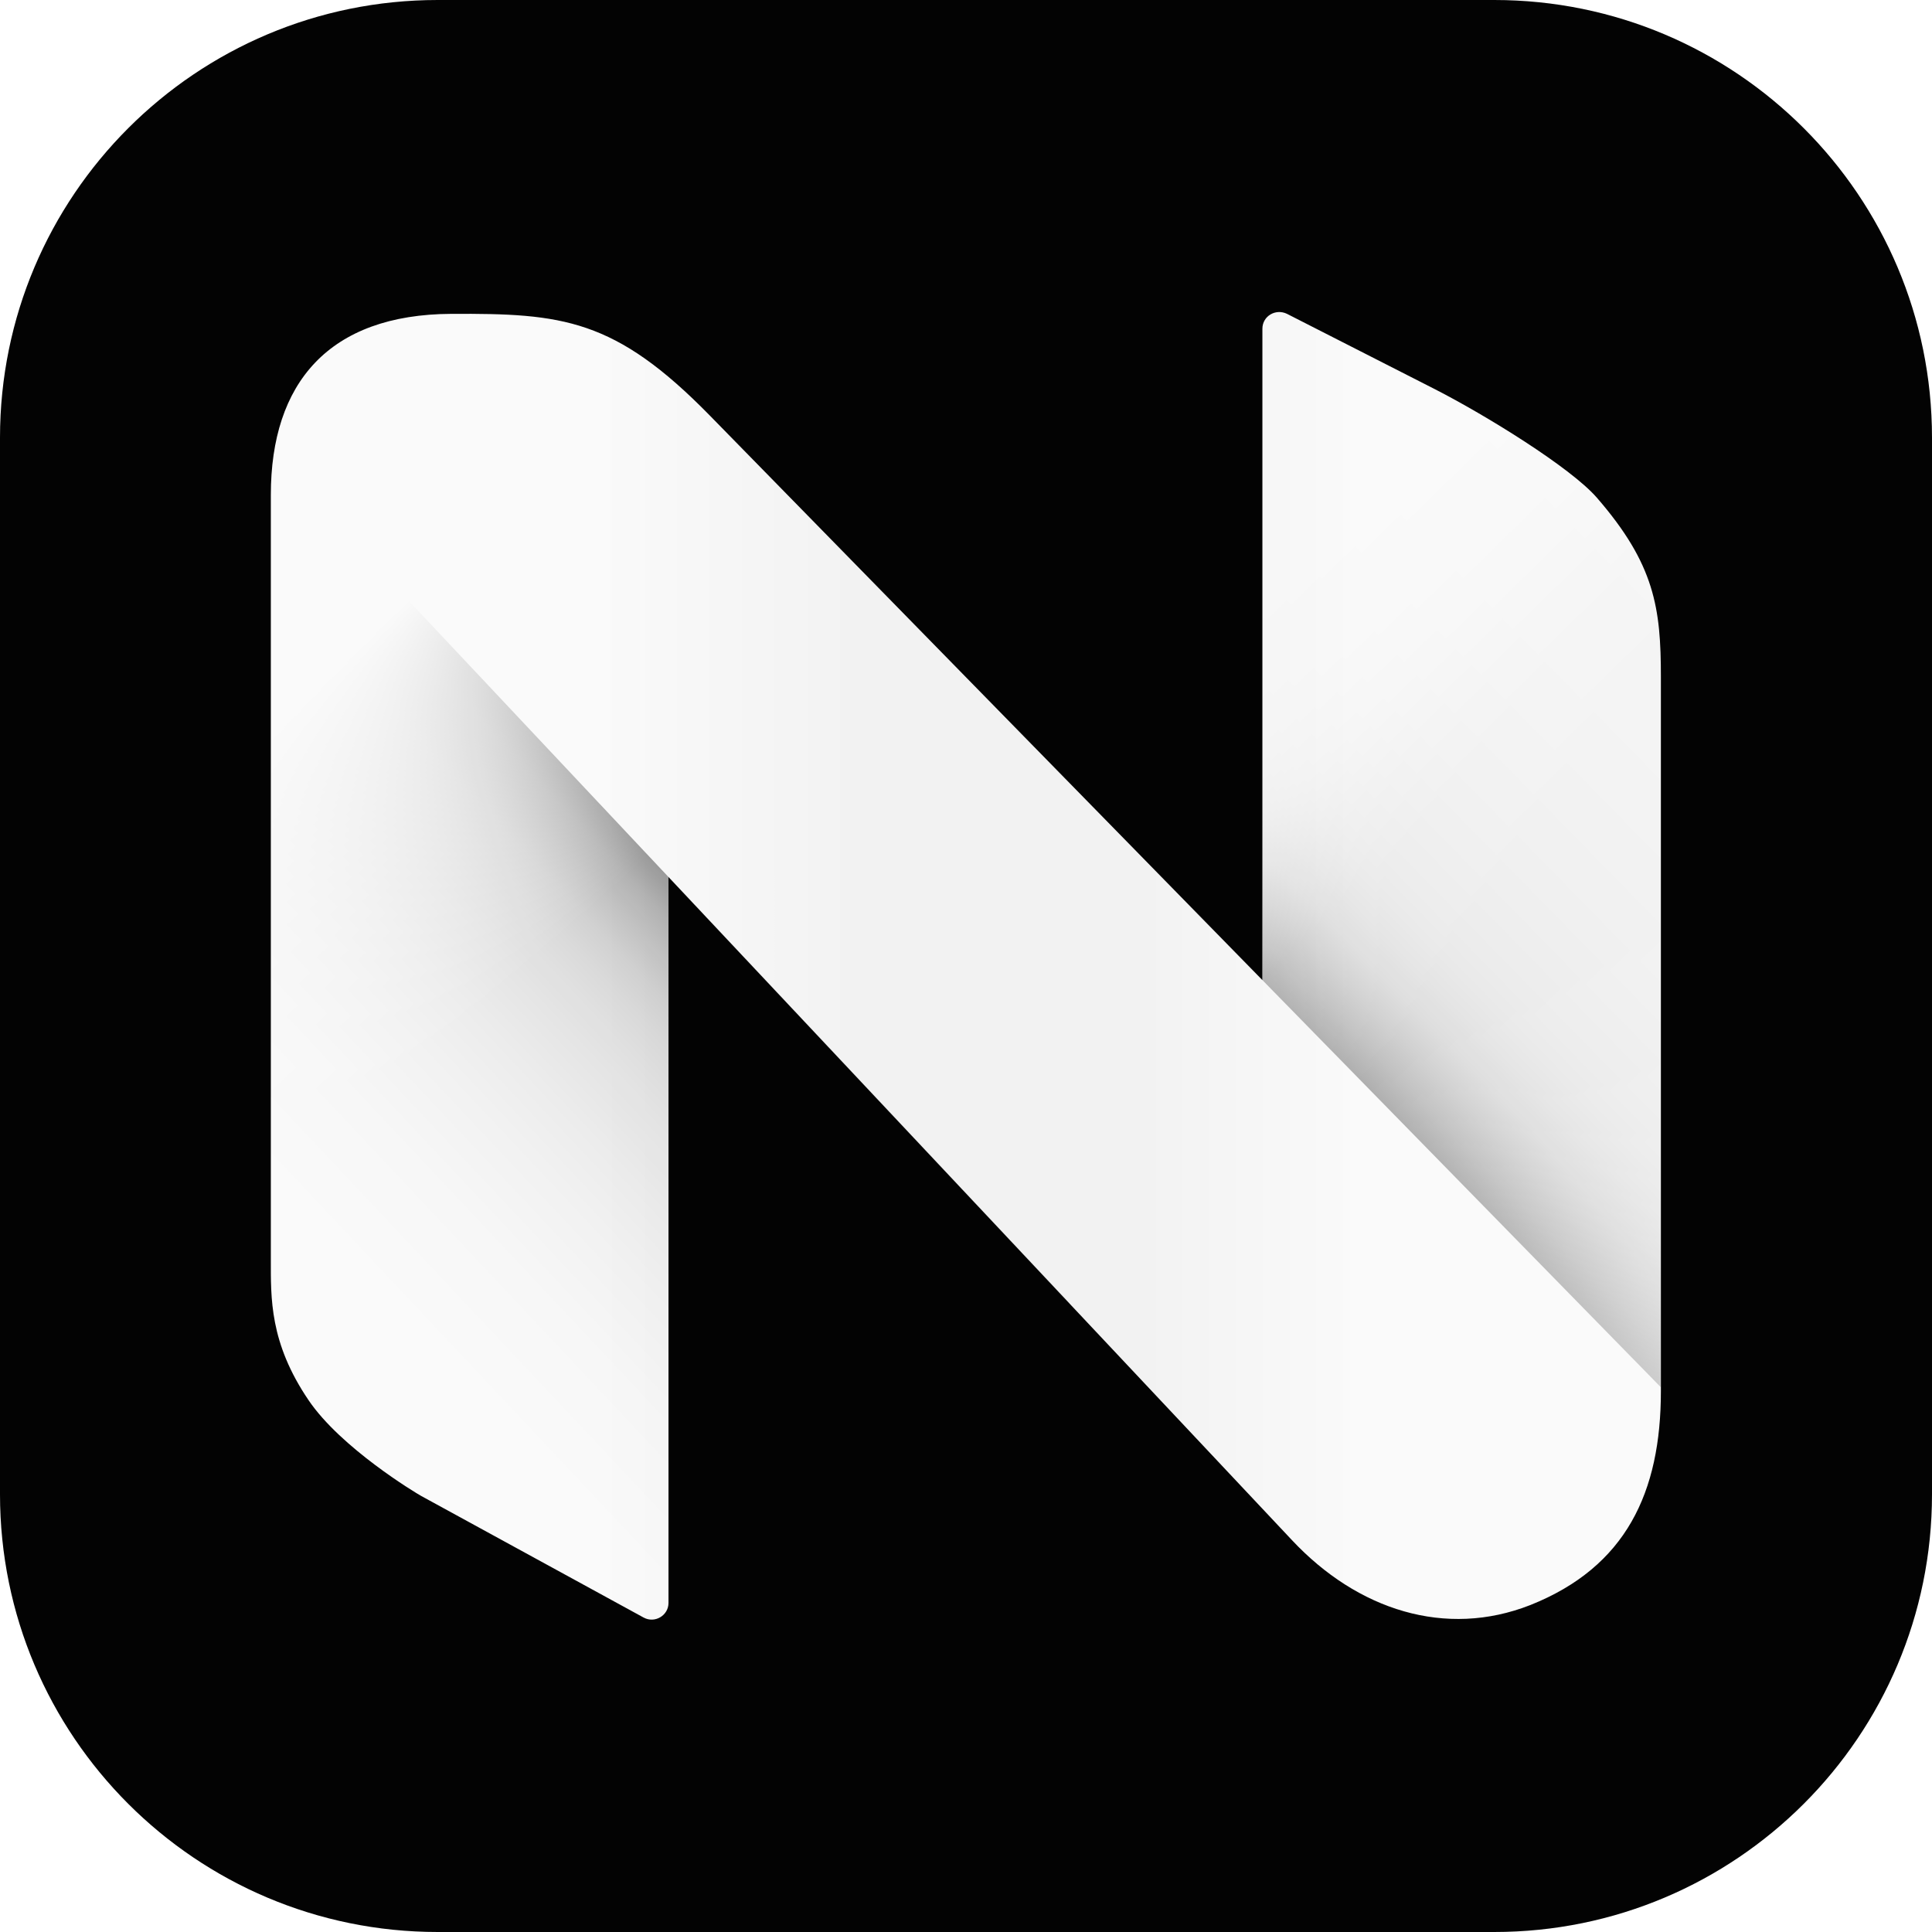
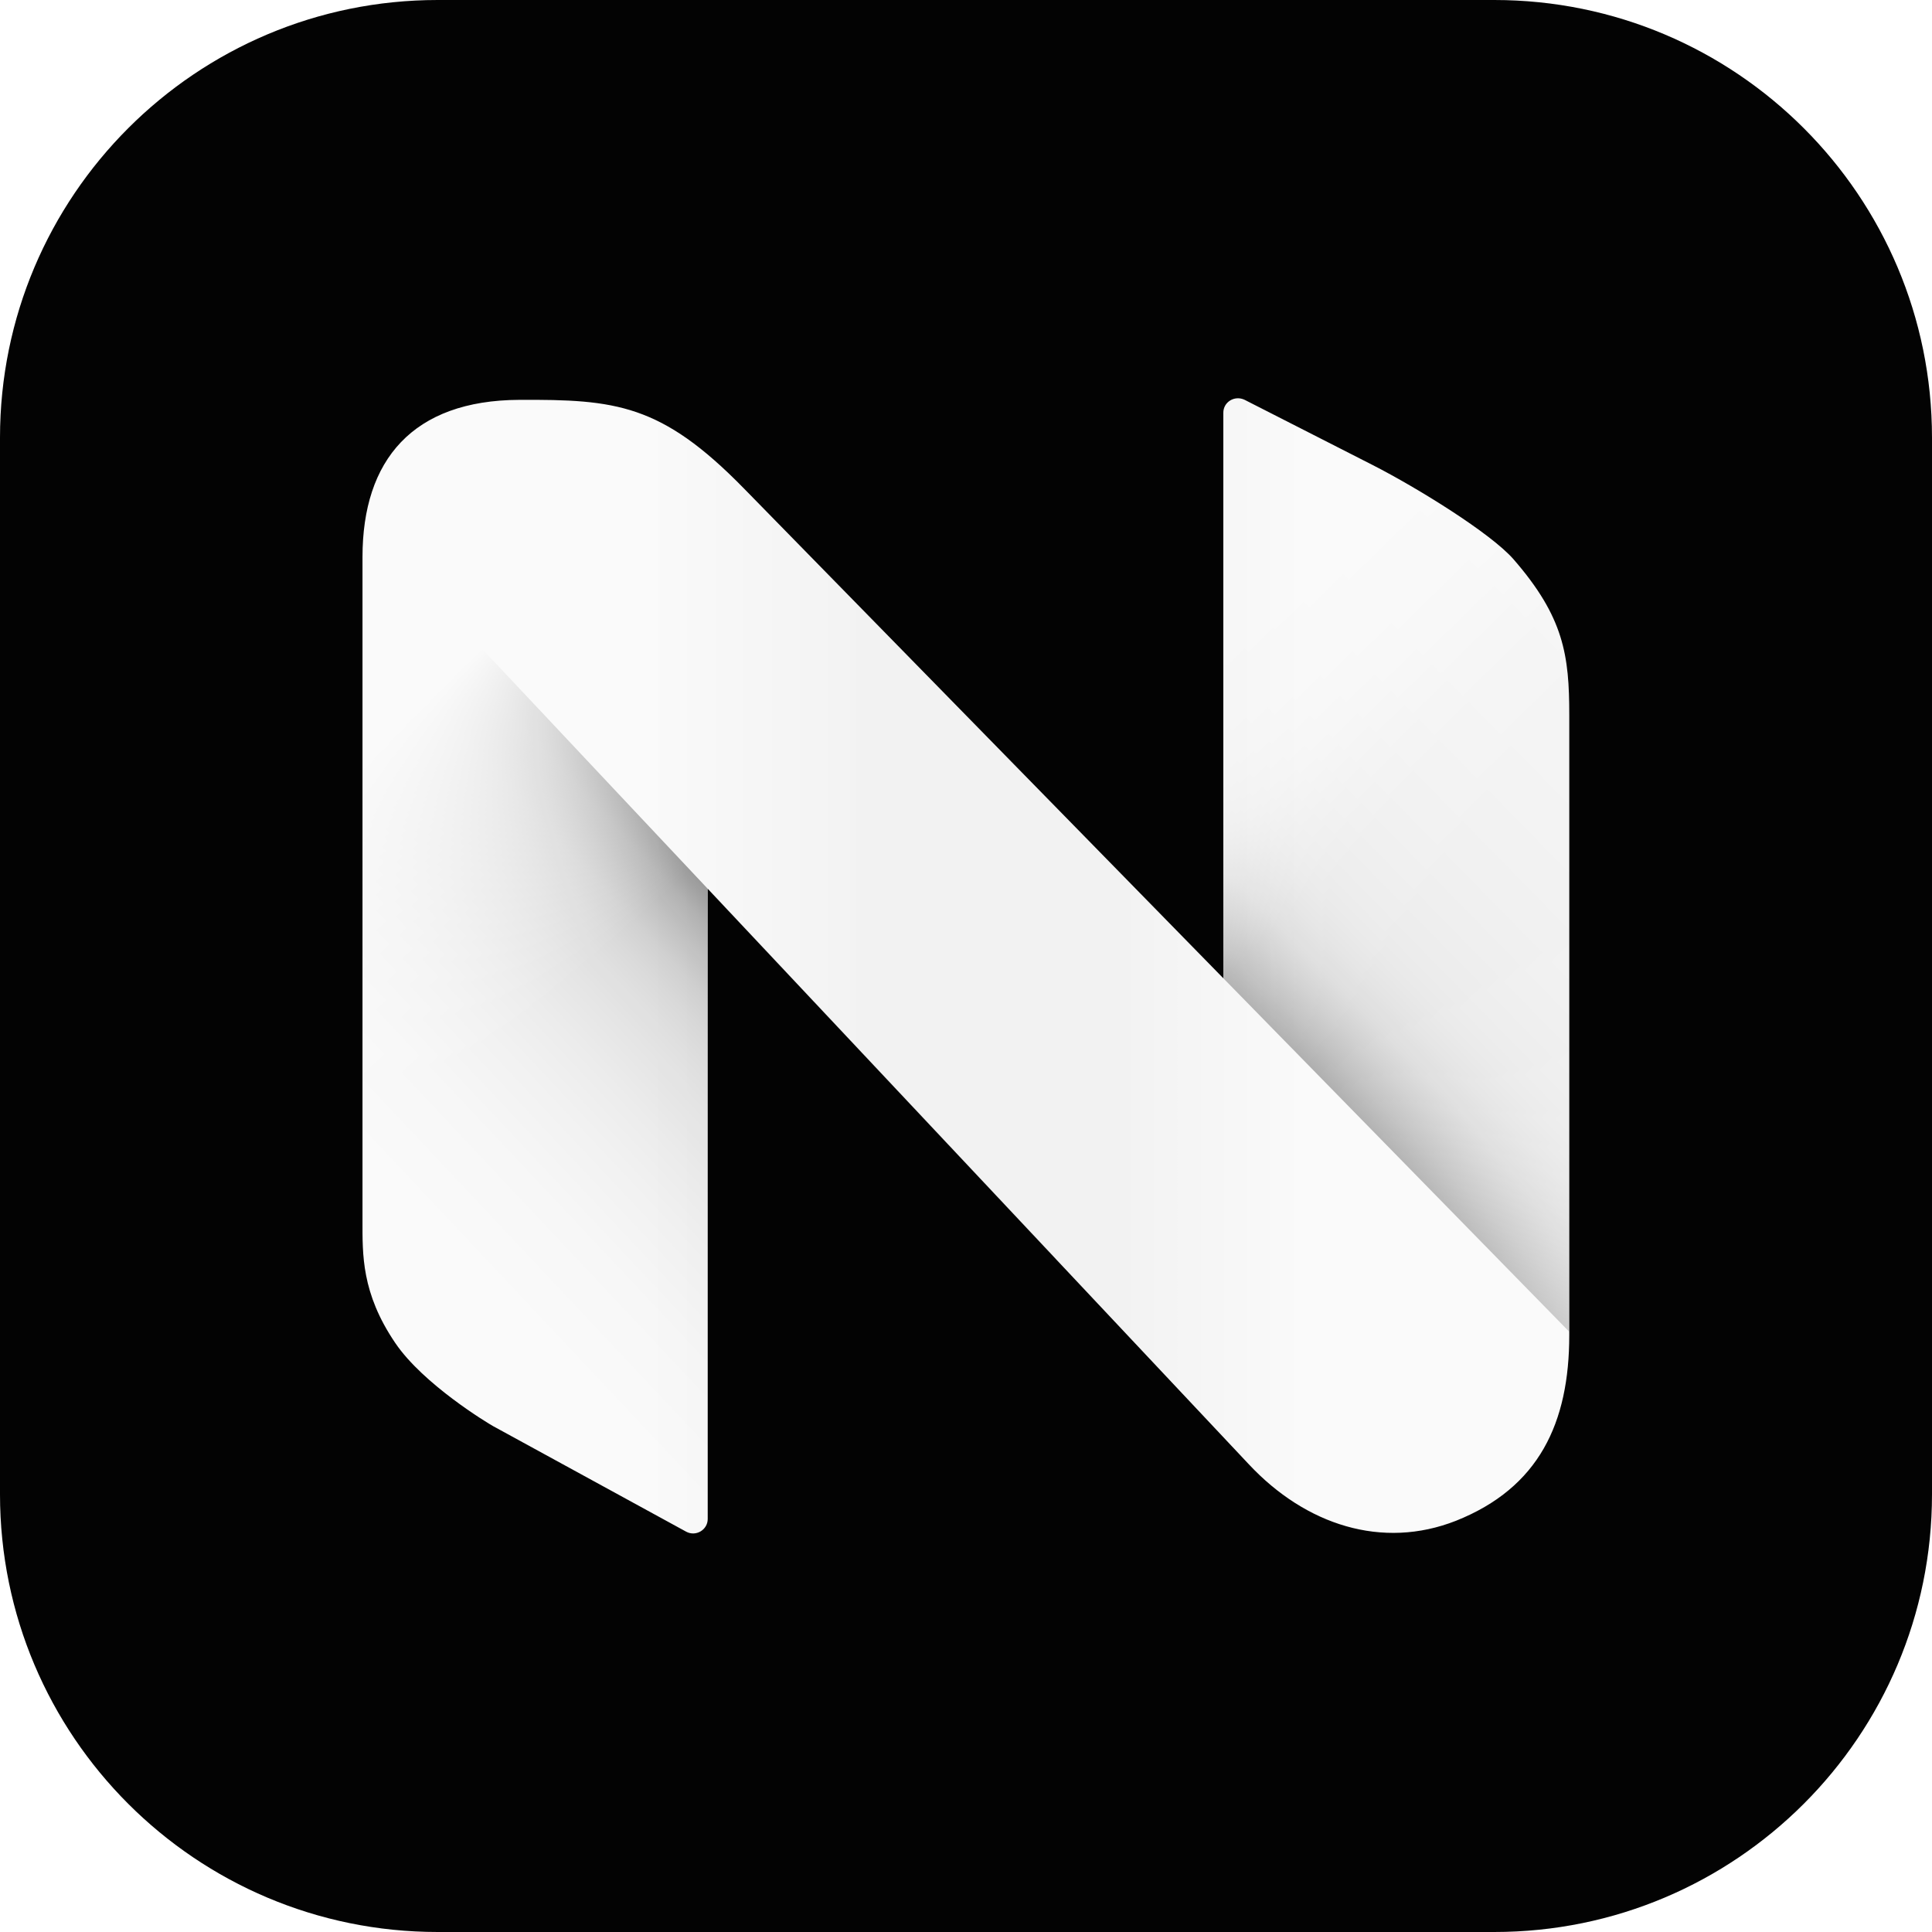
<svg xmlns="http://www.w3.org/2000/svg" viewBox="0 0 512 512" role="img" aria-labelledby="t">
  <defs>
    <clipPath id="ns-n">
      <path d="M734.3 881.8L286.1 405.1L286.1 927C286.1 936.1 276.2 941.9 268.2 937.5L108.5 850.2C104.3 847.9 50.5 815.5 27.3 781.2C-0.8 739.8 0.2 707.8 0.2 679.6L0.2 130.4C0.2 49.9 41.9 0.6 130 0.2C209.9 -0.2 247.6 3.6 315.9 73.4L713.1 479.2L713.1 10.9C713.1 1.9 722.5 -3.8 730.8 0.2L837 54.3C873.6 73 934.6 110.6 953.5 132.3C995.2 180.3 999.6 211.8 999.6 261.3L999.6 774.7C999.6 847.5 974.5 901.1 905.8 928.5C844.8 952.5 781.4 932.1 734.3 881.8Z" />
    </clipPath>
    <linearGradient id="ns-lu" gradientUnits="userSpaceOnUse" x1="0" y1="0" x2="0" y2="170">
      <stop offset="0.000" stop-color="#000" stop-opacity="0.380" />
      <stop offset="0.059" stop-color="#000" stop-opacity="0.285" />
      <stop offset="0.118" stop-color="#000" stop-opacity="0.220" />
      <stop offset="0.176" stop-color="#000" stop-opacity="0.165" />
      <stop offset="0.235" stop-color="#000" stop-opacity="0.130" />
      <stop offset="0.294" stop-color="#000" stop-opacity="0.105" />
      <stop offset="0.353" stop-color="#000" stop-opacity="0.085" />
      <stop offset="0.471" stop-color="#000" stop-opacity="0.055" />
      <stop offset="0.588" stop-color="#000" stop-opacity="0.034" />
      <stop offset="0.765" stop-color="#000" stop-opacity="0.012" />
      <stop offset="1.000" stop-color="#000" stop-opacity="0.000" />
    </linearGradient>
    <linearGradient id="ns-ru" gradientUnits="userSpaceOnUse" x1="0" y1="0" x2="0" y2="200">
      <stop offset="0.000" stop-color="#000" stop-opacity="0.300" />
      <stop offset="0.050" stop-color="#000" stop-opacity="0.225" />
      <stop offset="0.100" stop-color="#000" stop-opacity="0.165" />
      <stop offset="0.150" stop-color="#000" stop-opacity="0.115" />
      <stop offset="0.200" stop-color="#000" stop-opacity="0.085" />
      <stop offset="0.250" stop-color="#000" stop-opacity="0.066" />
      <stop offset="0.300" stop-color="#000" stop-opacity="0.055" />
      <stop offset="0.400" stop-color="#000" stop-opacity="0.044" />
      <stop offset="0.500" stop-color="#000" stop-opacity="0.036" />
      <stop offset="0.700" stop-color="#000" stop-opacity="0.026" />
      <stop offset="1.000" stop-color="#000" stop-opacity="0.020" />
    </linearGradient>
    <linearGradient id="ns-lv" gradientUnits="userSpaceOnUse" x1="-130" y1="0" x2="150" y2="0">
      <stop offset="0.000" stop-color="#fff" stop-opacity="0" />
      <stop offset="0.429" stop-color="#fff" stop-opacity="1" />
      <stop offset="1.000" stop-color="#fff" stop-opacity="1" />
    </linearGradient>
    <linearGradient id="ns-rv" gradientUnits="userSpaceOnUse" x1="-100" y1="0" x2="200" y2="0">
      <stop offset="0.000" stop-color="#fff" stop-opacity="0" />
      <stop offset="0.133" stop-color="#fff" stop-opacity="0.15" />
      <stop offset="0.200" stop-color="#fff" stop-opacity="0.35" />
      <stop offset="0.267" stop-color="#fff" stop-opacity="0.68" />
      <stop offset="0.333" stop-color="#fff" stop-opacity="0.9" />
      <stop offset="0.500" stop-color="#fff" stop-opacity="1" />
      <stop offset="0.667" stop-color="#fff" stop-opacity="0.92" />
      <stop offset="0.833" stop-color="#fff" stop-opacity="0.78" />
      <stop offset="1.000" stop-color="#fff" stop-opacity="0.58" />
    </linearGradient>
    <linearGradient id="ns-rb" gradientUnits="userSpaceOnUse" x1="233.9" y1="0" x2="780.8" y2="0">
      <stop offset="0.000" stop-color="#000" stop-opacity="0.000" />
      <stop offset="0.327" stop-color="#000" stop-opacity="0.030" />
      <stop offset="0.731" stop-color="#000" stop-opacity="0.030" />
      <stop offset="1.000" stop-color="#000" stop-opacity="0.000" />
    </linearGradient>
    <mask id="ns-lm" maskUnits="userSpaceOnUse" x="-200" y="-10" width="400" height="200">
      <rect x="-200" y="-10" width="400" height="200" fill="url(#ns-lv)" />
    </mask>
    <mask id="ns-rm" maskUnits="userSpaceOnUse" x="-110" y="-10" width="360" height="230">
      <rect x="-110" y="-10" width="360" height="230" fill="url(#ns-rv)" />
    </mask>
  </defs>
  <rect width="512" height="512" rx="116" fill="#030303" />
-   <g transform="translate(71.7 83.1) scale(0.3686)">
+   <g transform="translate(96.0 105.9) scale(0.32)">
    <path d="M734.3 881.8L286.1 405.1L286.1 927C286.1 936.1 276.2 941.9 268.2 937.5L108.5 850.2C104.3 847.9 50.5 815.5 27.3 781.2C-0.8 739.8 0.2 707.8 0.2 679.6L0.2 130.4C0.2 49.9 41.9 0.6 130 0.2C209.9 -0.2 247.6 3.6 315.9 73.4L713.1 479.2L713.1 10.9C713.1 1.9 722.5 -3.8 730.8 0.2L837 54.3C873.6 73 934.6 110.6 953.5 132.3C995.2 180.3 999.6 211.8 999.6 261.3L999.6 774.7C999.6 847.5 974.5 901.1 905.8 928.5C844.8 952.5 781.4 932.1 734.3 881.8Z" fill="#FAFAFA" />
    <g clip-path="url(#ns-n)">
      <rect x="-100" y="-100" width="1300" height="1200" fill="url(#ns-rb)" />
      <g transform="translate(286.1 405.1) rotate(46.76) scale(2.1035)">
        <rect x="-200" y="0" width="400" height="170" fill="url(#ns-lu)" mask="url(#ns-lm)" />
      </g>
      <g transform="translate(713.1 479.2) rotate(45.62) scale(2.1035 -2.1035)">
        <rect x="-110" y="0" width="360" height="200" fill="url(#ns-ru)" mask="url(#ns-rm)" />
      </g>
    </g>
  </g>
</svg>
